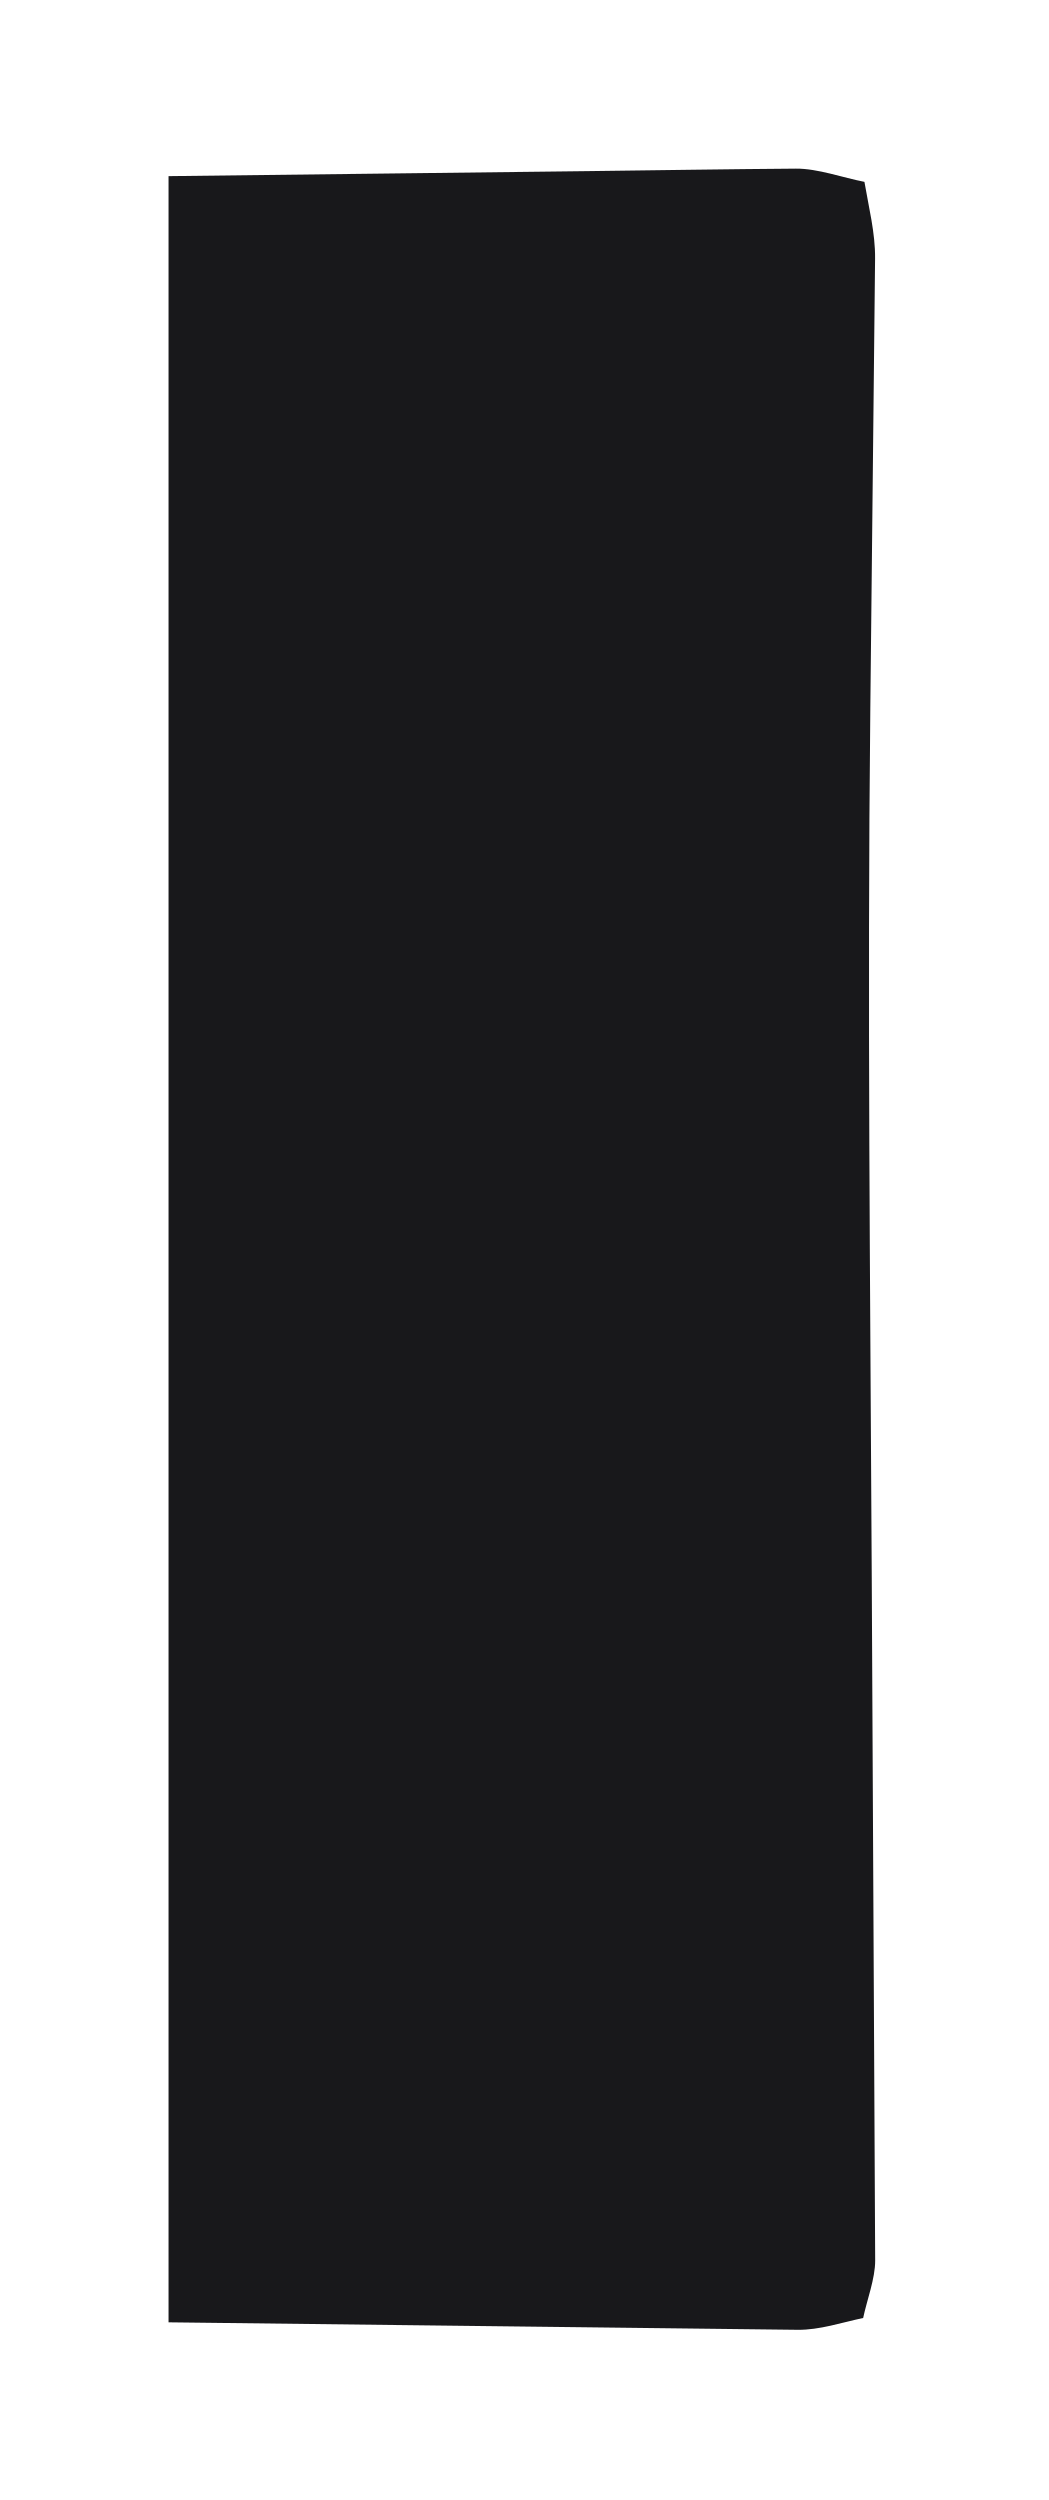
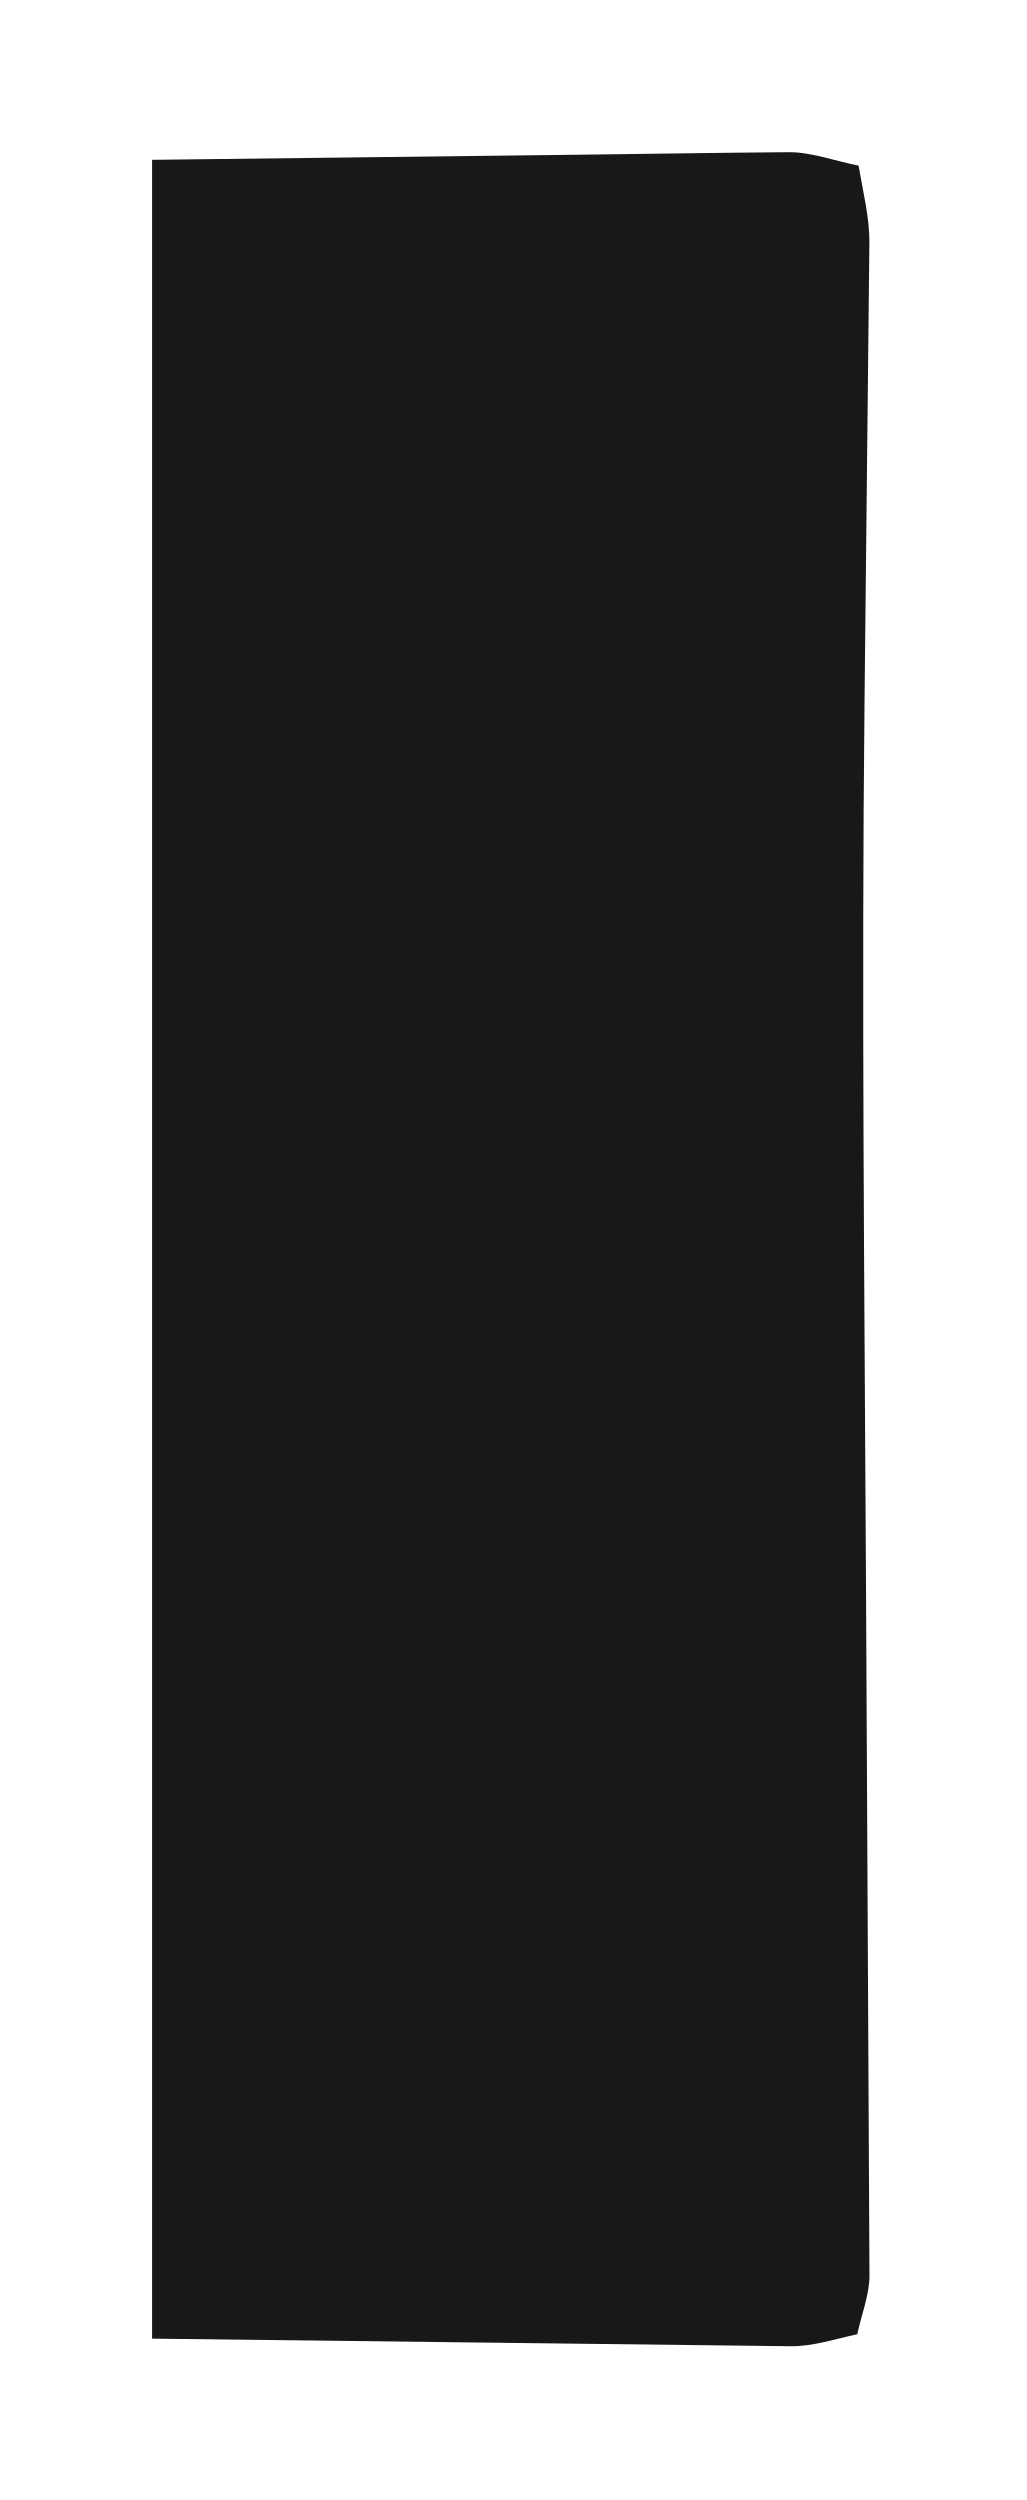
- <svg xmlns="http://www.w3.org/2000/svg" width="112" height="267" viewBox="0 0 112 267">
-   <style>
-     text { font-family: 'Yu Gothic UI', 'Meiryo', 'Hiragino Kaku Gothic ProN', sans-serif; }
-     .mono { font-family: 'Consolas', 'Cascadia Mono', monospace; }
-   </style>
-   <g transform="translate(-1144.041, -475.713)">
-     <path d="M1132.931,498.892 C1147.875,498.713 1162.819,498.534 1177.763,498.355 C1185.154,498.267 1192.545,498.144 1199.937,498.089 C1202.266,498.072 1204.955,499.058 1207.252,499.502 C1207.708,502.204 1208.418,504.948 1208.389,507.695 C1208.331,513.241 1208.272,518.787 1208.213,524.333 C1208.102,534.825 1207.991,545.318 1207.88,555.81 C1207.552,586.753 1207.878,617.693 1208.034,648.637 C1208.117,665.336 1208.201,682.034 1208.285,698.732 C1208.323,706.322 1208.371,713.912 1208.399,721.503 C1208.406,723.437 1207.513,725.739 1207.116,727.64 C1204.827,728.126 1202.456,728.93 1200.116,728.903 C1191.297,728.798 1182.478,728.693 1173.659,728.588 C1160.083,728.427 1146.507,728.265 1132.931,728.104 C1132.931,728.104 1132.931,498.892 1132.931,498.892 Z" transform="matrix(1 0 0 1 29.1103 -4.3666)" fill="#18181b" />
+ <svg xmlns="http://www.w3.org/2000/svg" width="108" height="263" viewBox="0 0 108 263">
+   <g transform="translate(-1116.931, -482.0784)">
+     <g transform="matrix(1 0 0 1 0 0)">
+       <path d="M1132.931,498.892 C1147.875,498.713 1162.819,498.534 1177.763,498.355 C1185.154,498.267 1192.545,498.144 1199.937,498.089 C1202.266,498.072 1204.955,499.058 1207.252,499.502 C1207.708,502.204 1208.418,504.948 1208.389,507.695 C1208.331,513.241 1208.272,518.787 1208.213,524.333 C1208.102,534.825 1207.991,545.318 1207.88,555.81 C1207.552,586.753 1207.878,617.693 1208.034,648.637 C1208.117,665.336 1208.201,682.034 1208.285,698.732 C1208.323,706.322 1208.371,713.912 1208.399,721.503 C1208.406,723.437 1207.513,725.739 1207.116,727.64 C1204.827,728.126 1202.456,728.93 1200.116,728.903 C1191.297,728.798 1182.478,728.693 1173.659,728.588 C1160.083,728.427 1146.507,728.265 1132.931,728.104 C1132.931,728.104 1132.931,498.892 1132.931,498.892 Z" fill="rgba(24,24,27,1.000)" fill-rule="nonzero" stroke="none" />
+     </g>
  </g>
</svg>
